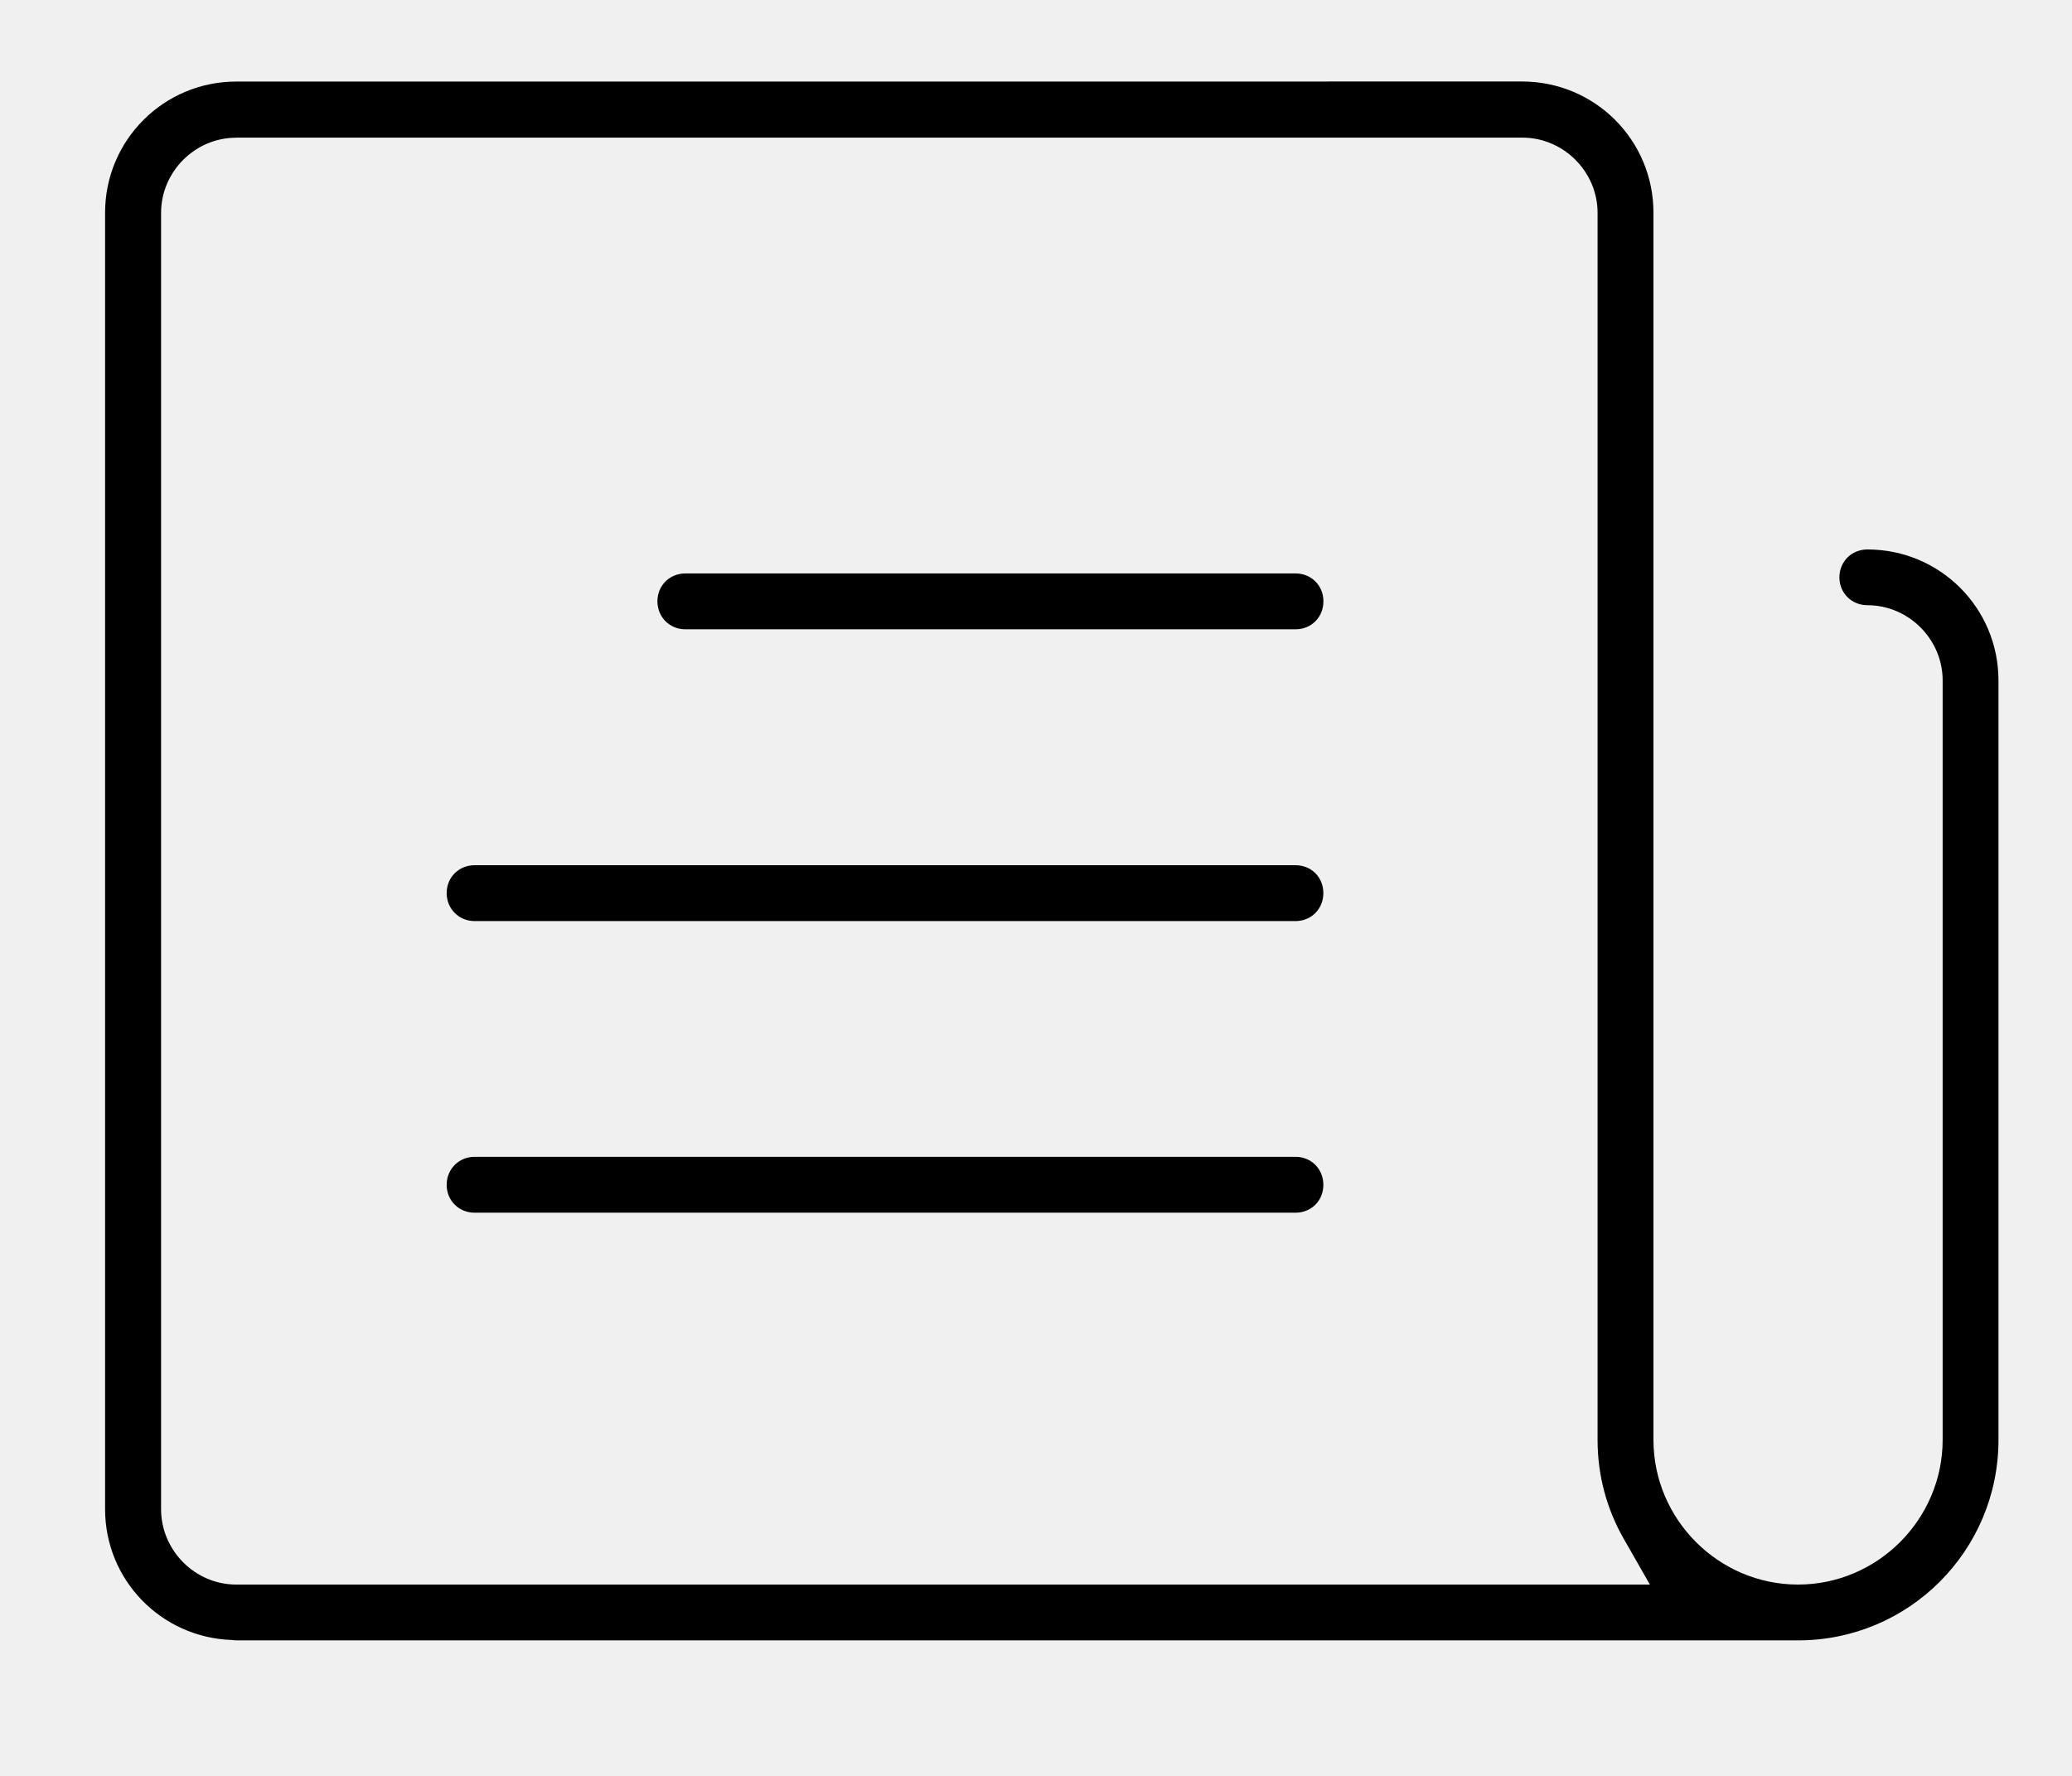
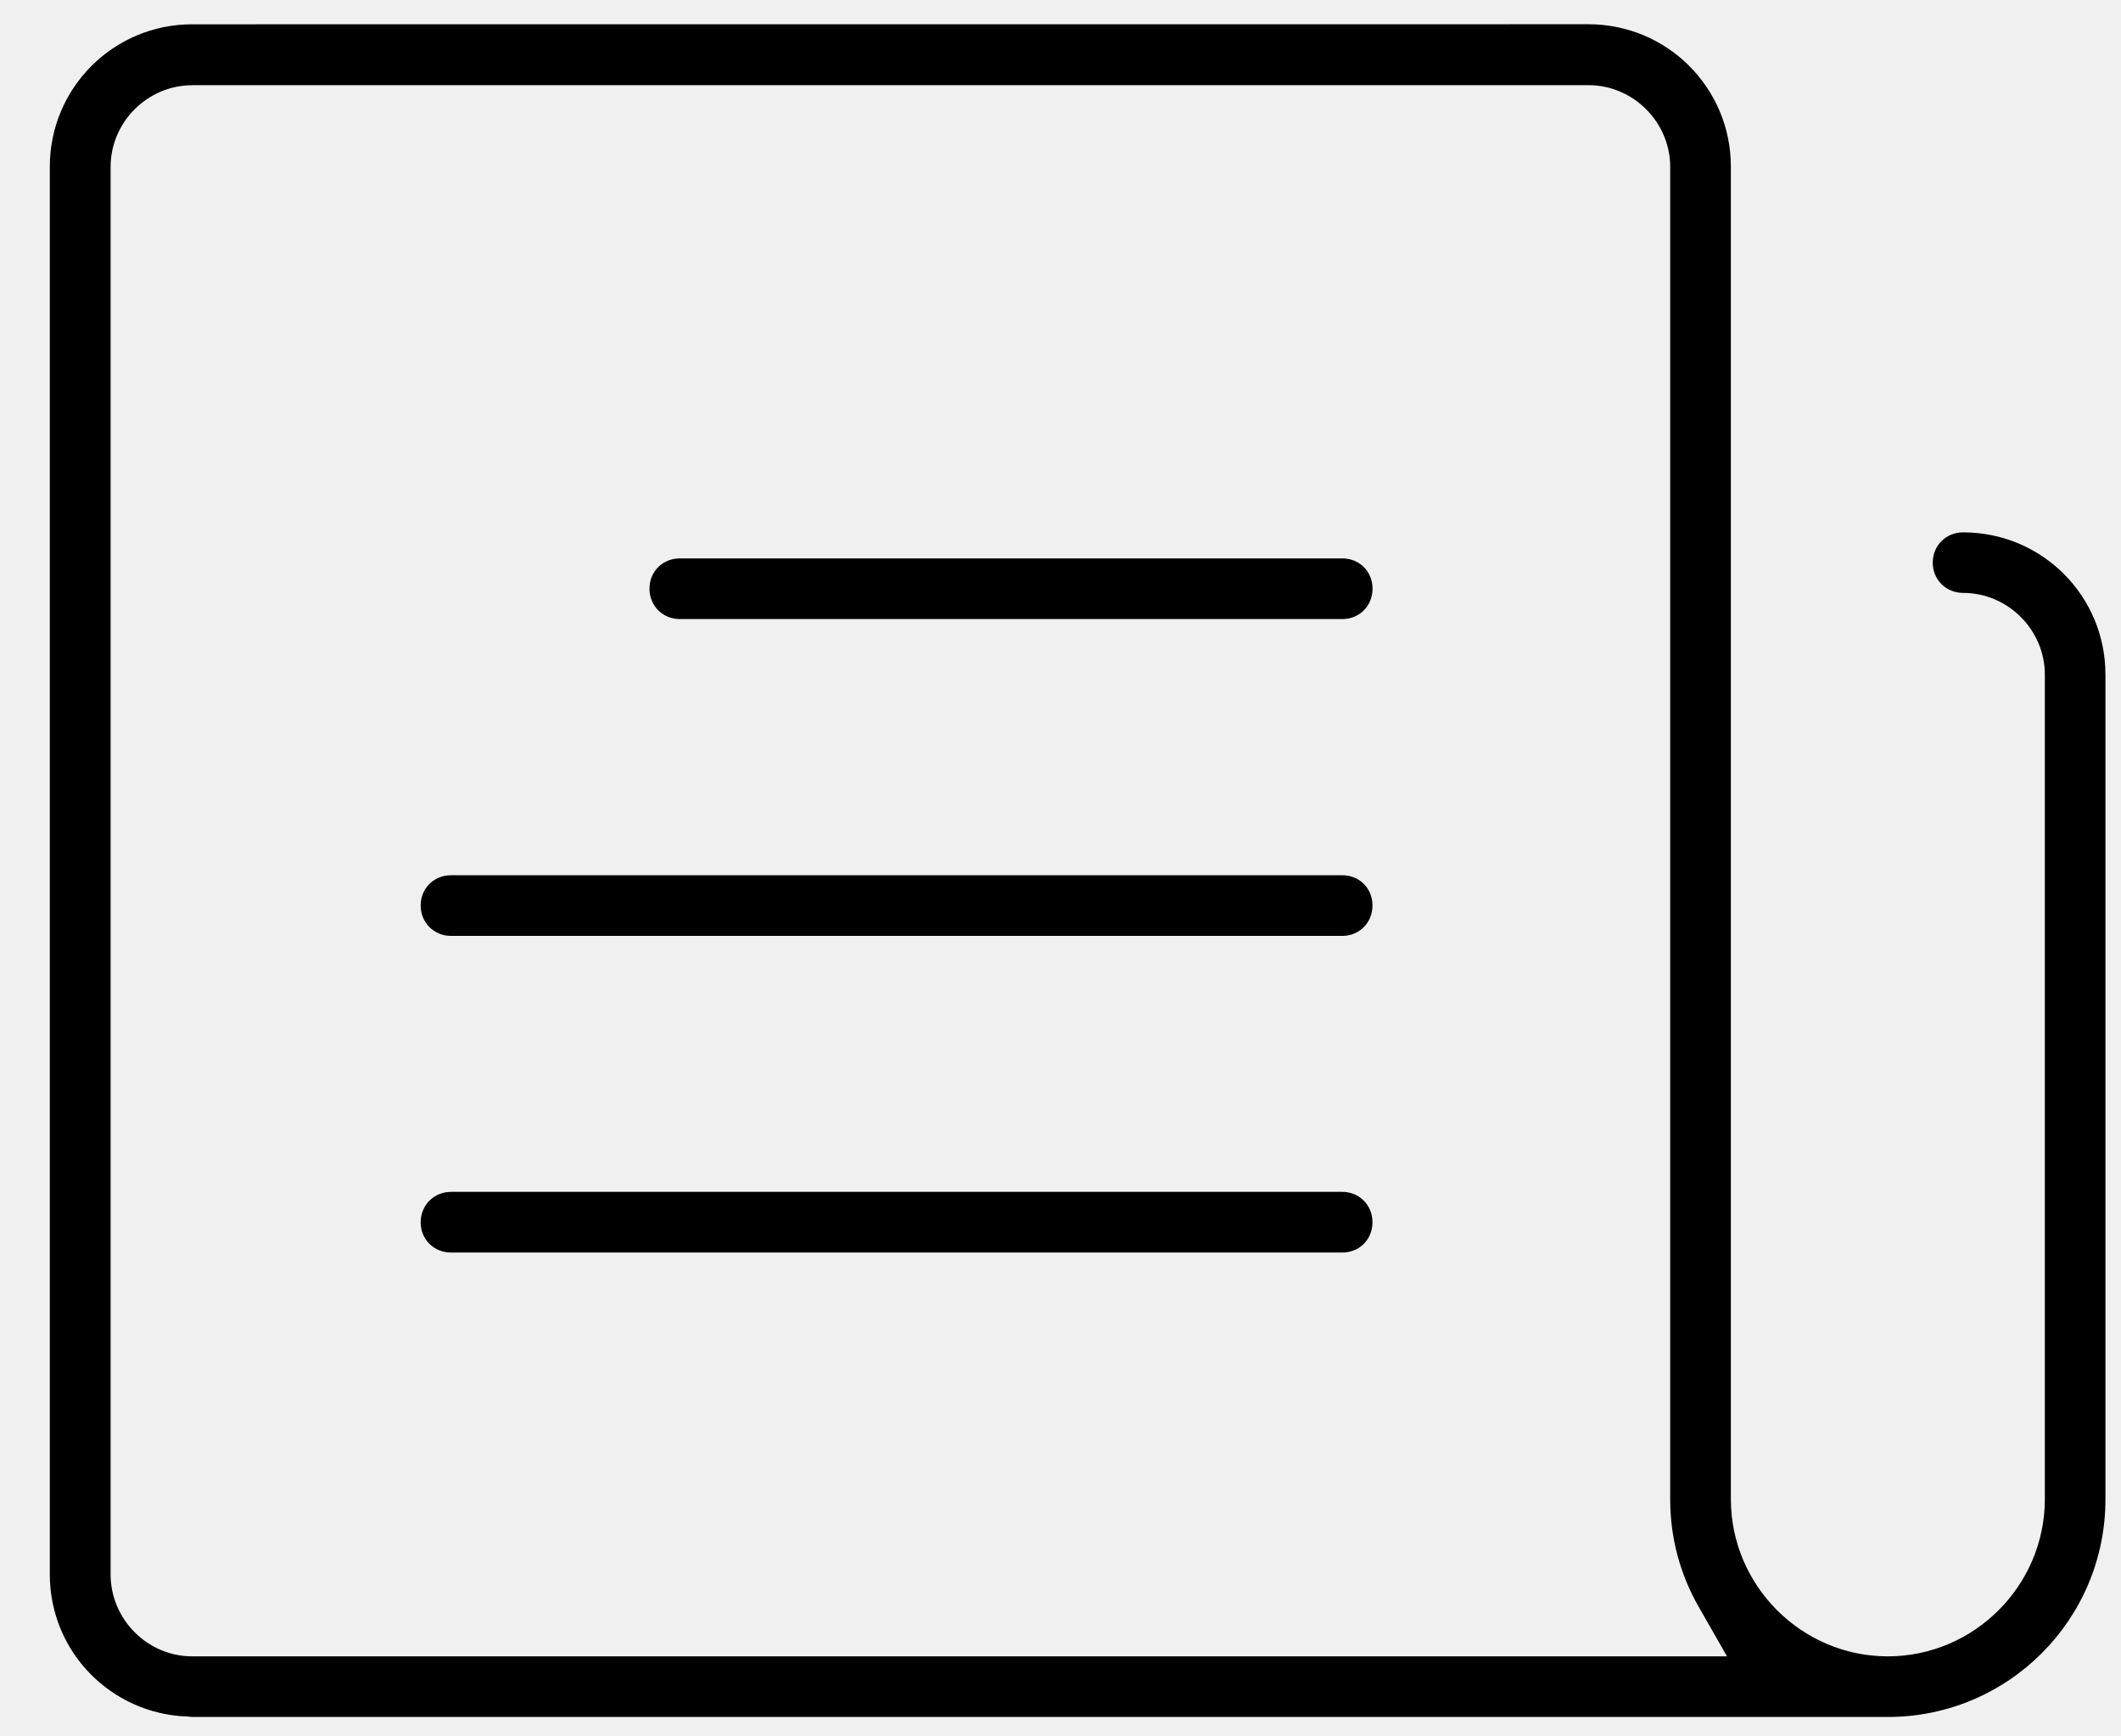
- <svg xmlns="http://www.w3.org/2000/svg" width="35" height="30" viewBox="0 0 35 30" fill="none">
-   <path d="M3.99 1.378C2.765 1.378 1.775 2.368 1.775 3.594V25.493C1.775 26.692 2.722 27.66 3.909 27.704H3.923L3.938 27.707C3.968 27.71 3.986 27.711 3.99 27.711H30.373C32.245 27.711 33.758 26.195 33.758 24.324V11.495C33.758 10.271 32.772 9.283 31.545 9.282H31.542C31.276 9.283 31.071 9.488 31.071 9.753C31.071 10.018 31.277 10.224 31.545 10.224C32.241 10.224 32.815 10.8 32.815 11.494V24.323C32.815 25.665 31.716 26.768 30.372 26.768C29.029 26.768 27.93 25.666 27.93 24.323V3.593C27.93 2.367 26.941 1.377 25.712 1.377L3.99 1.378ZM3.99 2.325H25.716C26.412 2.325 26.986 2.901 26.986 3.595V24.325C26.986 24.933 27.145 25.499 27.427 25.993L27.87 26.768H3.99C3.293 26.768 2.721 26.19 2.721 25.495V3.596C2.721 2.901 3.294 2.326 3.99 2.326L3.99 2.325ZM11.578 9.687C11.31 9.687 11.105 9.892 11.105 10.158C11.105 10.425 11.312 10.631 11.578 10.631H21.884C22.151 10.631 22.355 10.426 22.355 10.158C22.355 9.891 22.151 9.687 21.884 9.687H11.578ZM8.018 14.616C7.751 14.616 7.545 14.82 7.545 15.087C7.545 15.353 7.752 15.56 8.018 15.56H21.883C22.15 15.56 22.354 15.354 22.354 15.087C22.354 14.819 22.151 14.616 21.883 14.616H8.018ZM8.018 19.542C7.752 19.542 7.545 19.749 7.545 20.015C7.545 20.282 7.751 20.486 8.018 20.486H21.883C22.151 20.486 22.354 20.283 22.354 20.015C22.354 19.748 22.15 19.542 21.883 19.542H8.018Z" fill="black" />
+ <svg xmlns="http://www.w3.org/2000/svg" width="33" height="27" viewBox="0 0 33 27" fill="none">
+   <g clip-path="url(#clip0_411_1900)">
+     <path d="M2.99 0.378C1.765 0.378 0.775 1.368 0.775 2.594V24.493C0.775 25.692 1.722 26.66 2.909 26.704H2.923L2.938 26.707C2.968 26.71 2.986 26.711 2.99 26.711H29.373C31.244 26.711 32.758 25.195 32.758 23.324V10.495C32.758 9.27 31.772 8.283 30.545 8.282H30.542C30.276 8.283 30.071 8.488 30.071 8.753C30.071 9.018 30.277 9.224 30.545 9.224C31.241 9.224 31.815 9.8 31.815 10.494V23.323C31.815 24.665 30.716 25.768 29.372 25.768C28.029 25.768 26.93 24.666 26.93 23.323V2.593C26.93 1.367 25.941 0.377 24.712 0.377L2.99 0.378ZM2.99 1.325H24.716C25.412 1.325 25.986 1.901 25.986 2.595V23.325C25.986 23.933 26.145 24.499 26.427 24.993L26.87 25.768H2.99C2.293 25.768 1.721 25.19 1.721 24.495V2.596C1.721 1.901 2.294 1.326 2.99 1.326L2.99 1.325ZM10.578 8.687C10.31 8.687 10.105 8.892 10.105 9.158C10.105 9.425 10.312 9.631 10.578 9.631H20.884C21.151 9.631 21.355 9.426 21.355 9.158C21.355 8.891 21.151 8.687 20.884 8.687H10.578ZM7.018 13.616C6.751 13.616 6.545 13.82 6.545 14.087C6.545 14.353 6.752 14.56 7.018 14.56H20.883C21.15 14.56 21.354 14.354 21.354 14.087C21.354 13.819 21.151 13.616 20.883 13.616H7.018ZM7.018 18.542C6.752 18.542 6.545 18.749 6.545 19.015C6.545 19.282 6.751 19.486 7.018 19.486H20.883C21.151 19.486 21.354 19.283 21.354 19.015C21.354 18.748 21.15 18.542 20.883 18.542H7.018Z" fill="black" />
+   </g>
+   <defs>
+     <clipPath id="clip0_411_1900">
+       <rect width="33" height="27" fill="white" />
+     </clipPath>
+   </defs>
</svg>
